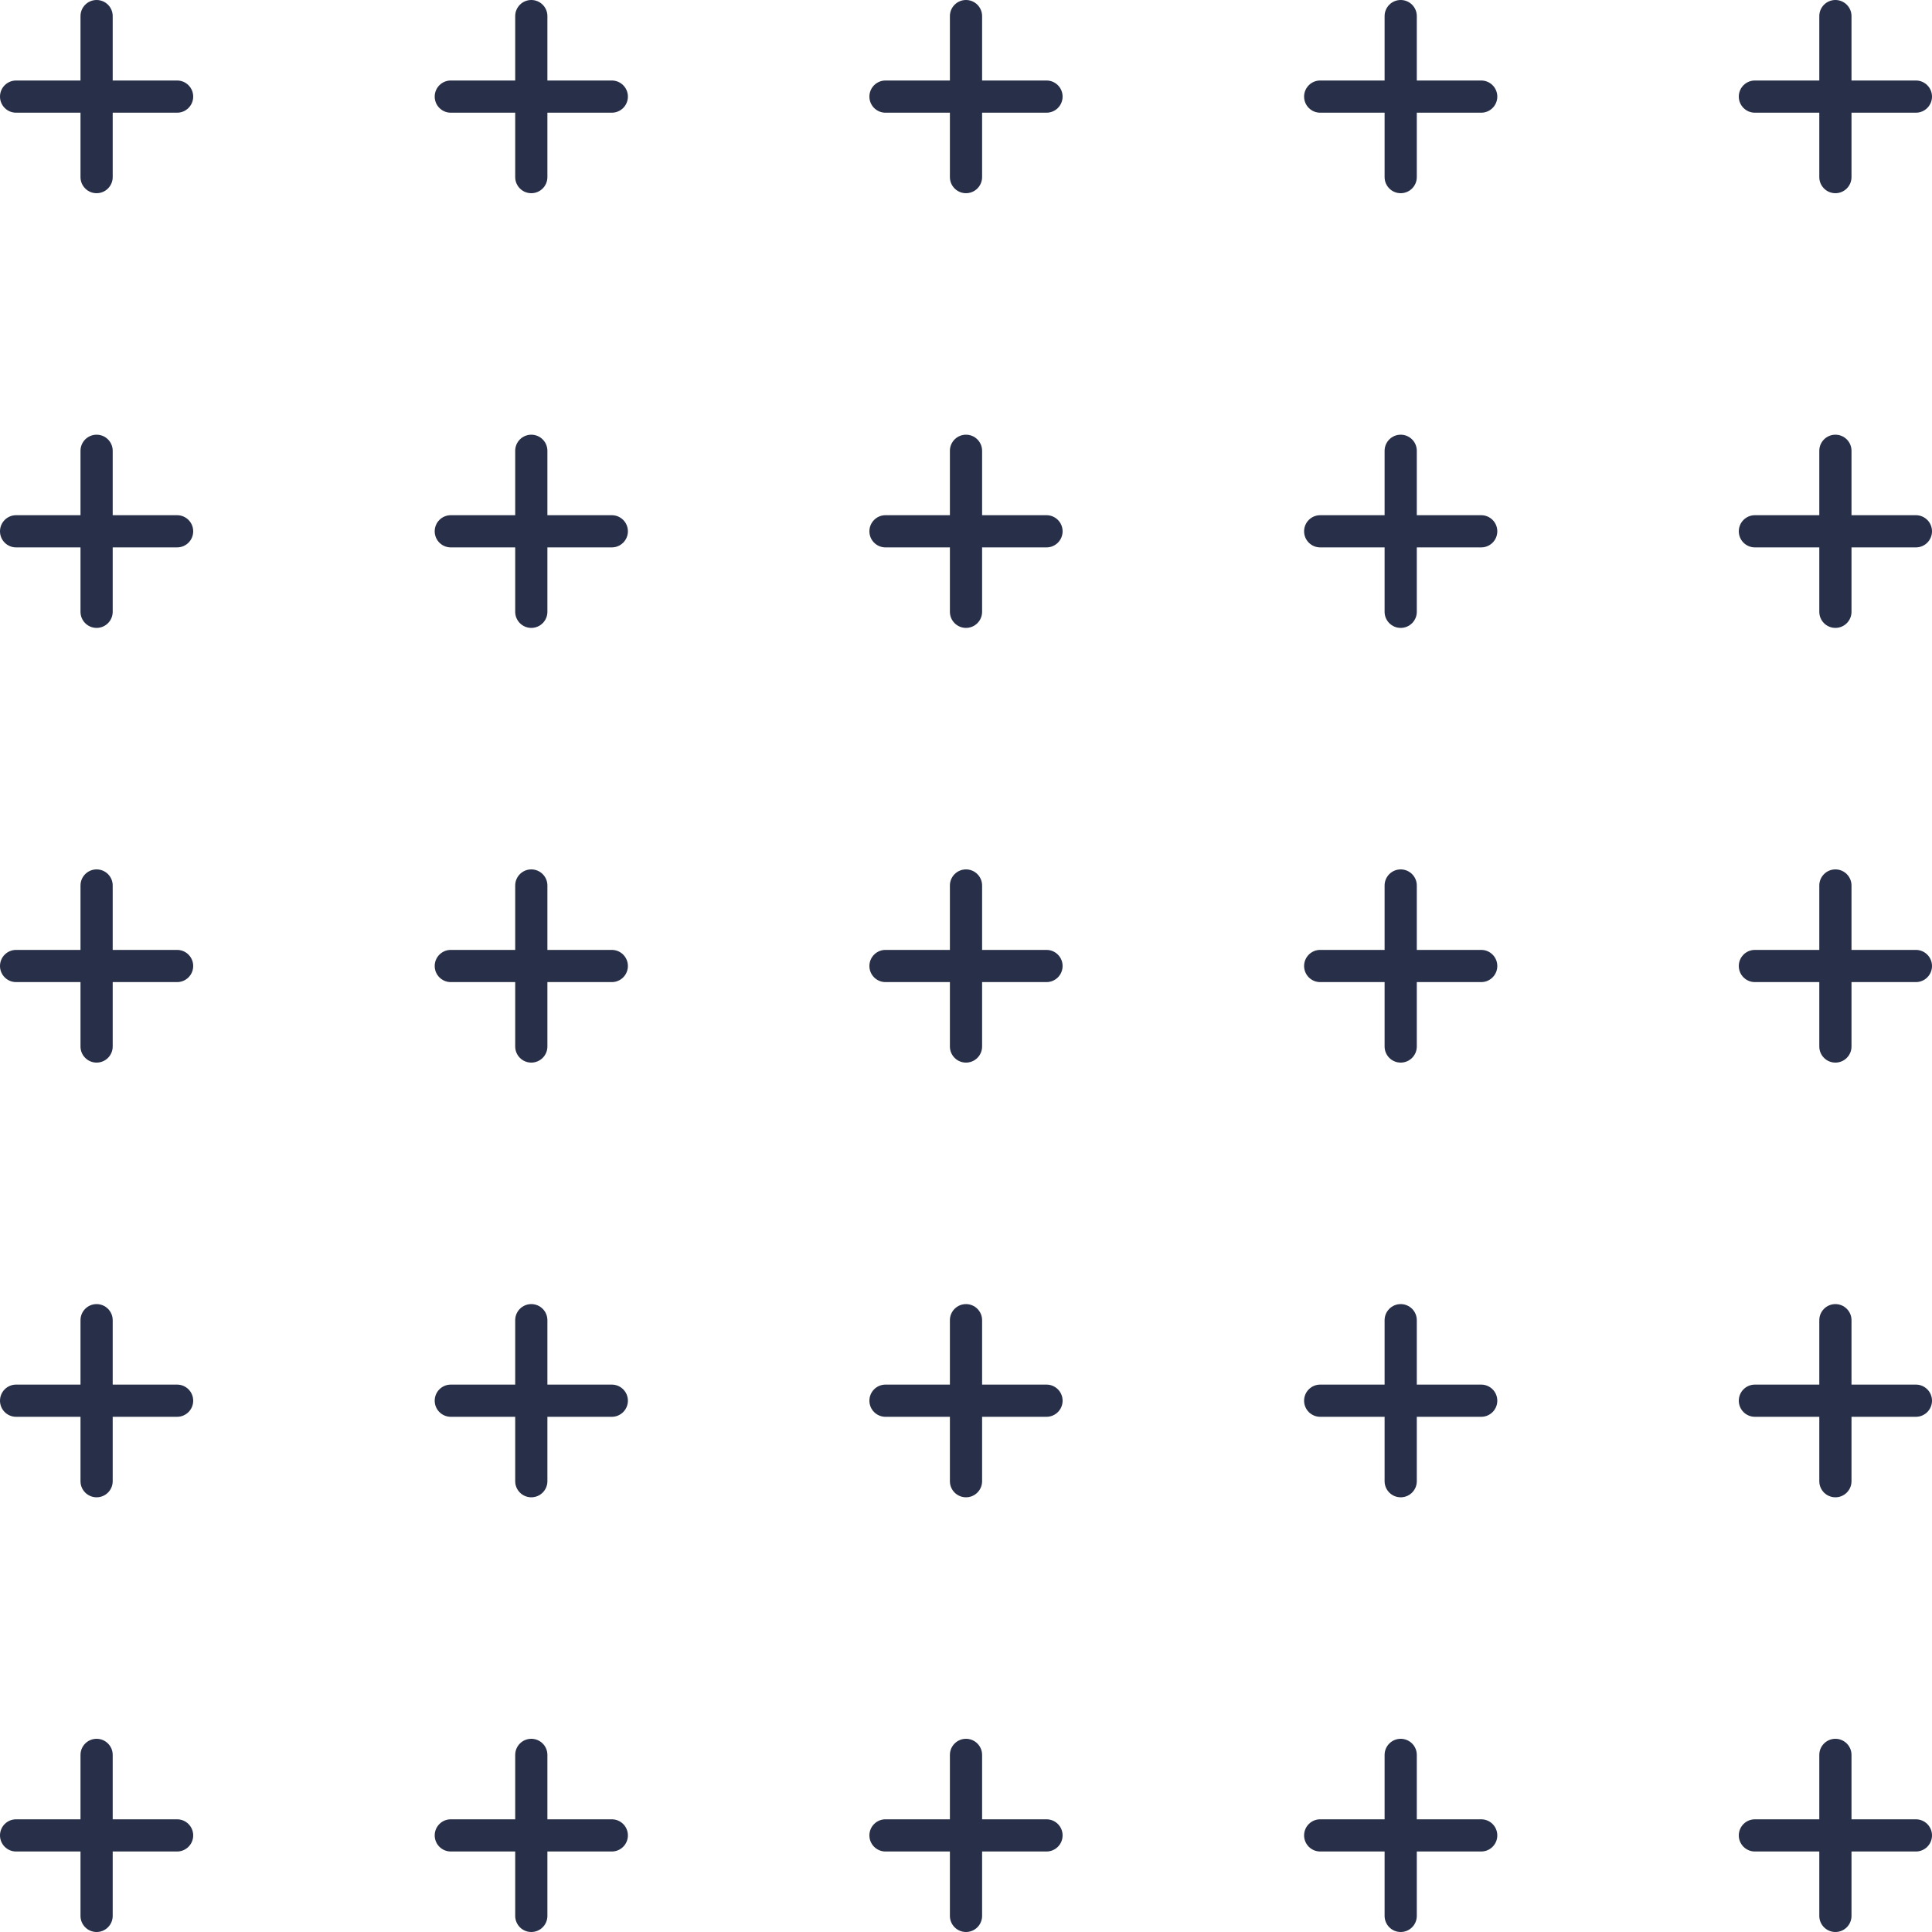
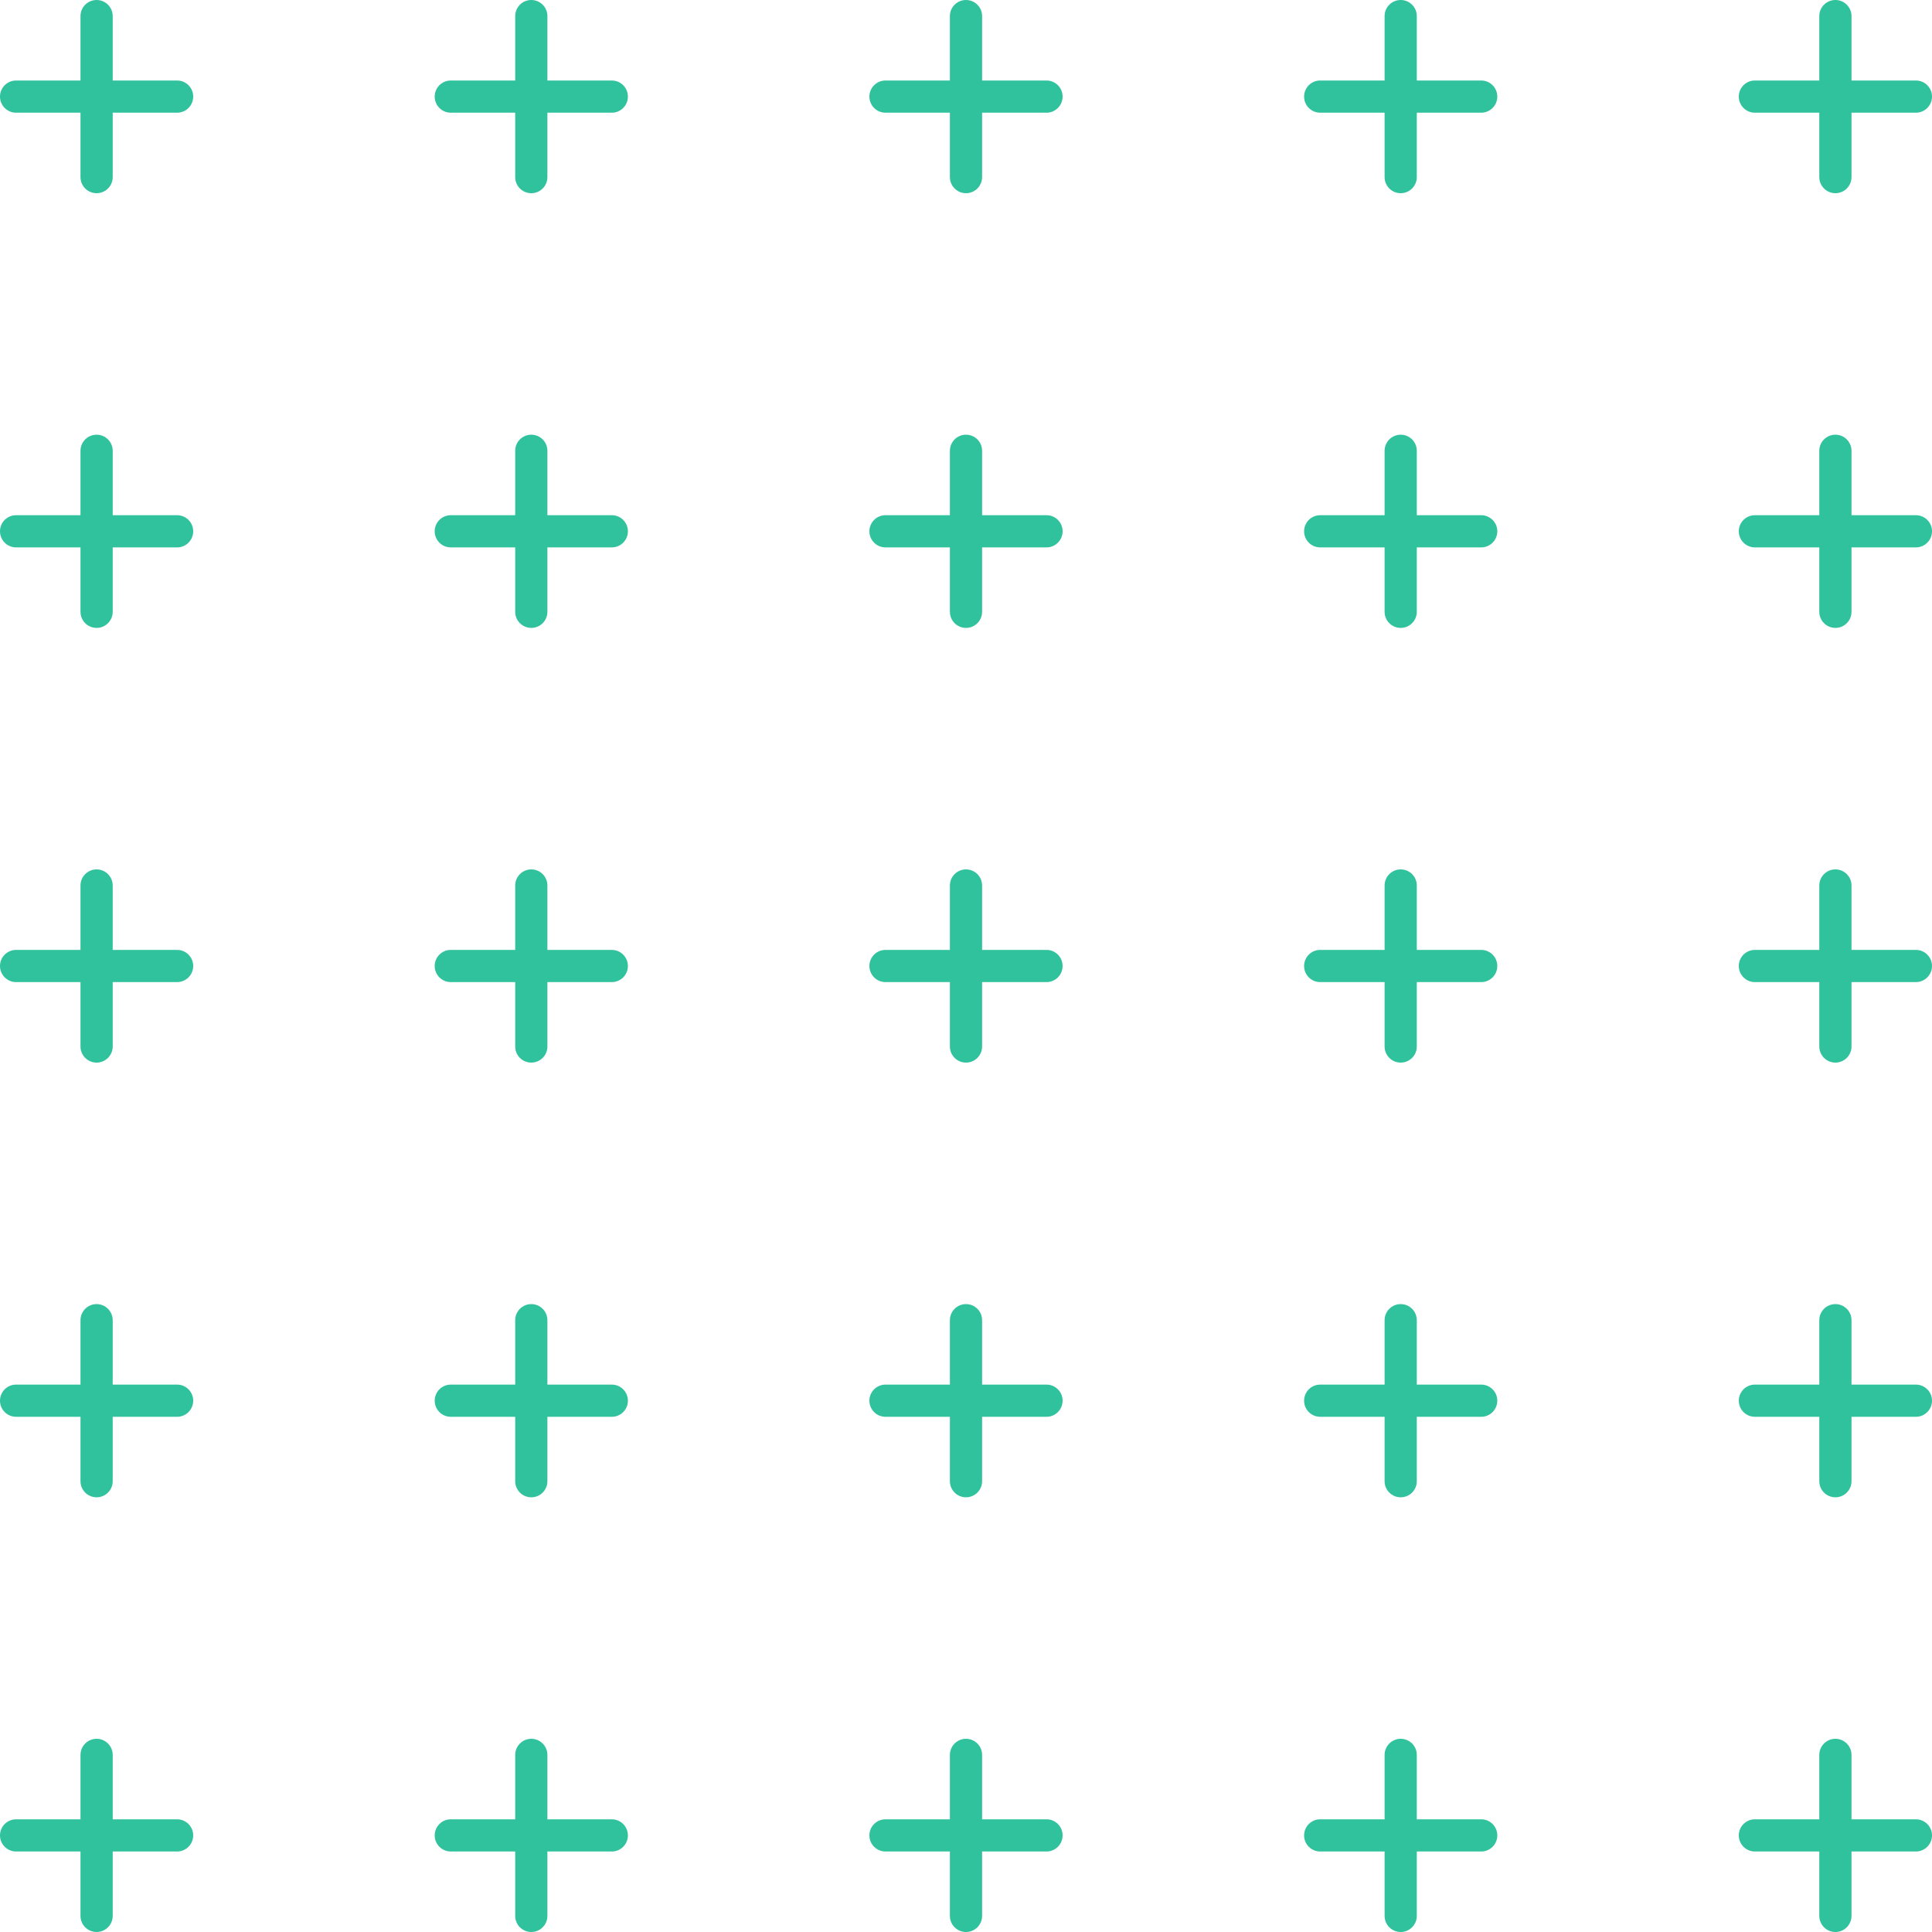
<svg xmlns="http://www.w3.org/2000/svg" width="120" height="120" viewBox="0 0 120 120">
  <g id="Group_1203" data-name="Group 1203" transform="translate(-384 -1392)">
-     <rect id="Rectangle_2206" data-name="Rectangle 2206" width="12" height="2" rx="1" transform="translate(391 1392) rotate(90)" fill="#282f49" />
-     <rect id="Rectangle_2271" data-name="Rectangle 2271" width="12" height="2" rx="1" transform="translate(391 1500) rotate(90)" fill="#282f49" />
-     <rect id="Rectangle_2238" data-name="Rectangle 2238" width="12" height="2" rx="1" transform="translate(391 1446) rotate(90)" fill="#282f49" />
-     <rect id="Rectangle_2222" data-name="Rectangle 2222" width="12" height="2" rx="1" transform="translate(391 1419) rotate(90)" fill="#282f49" />
-     <rect id="Rectangle_2241" data-name="Rectangle 2241" width="12" height="2" rx="1" transform="translate(391 1473) rotate(90)" fill="#282f49" />
-     <rect id="Rectangle_2214" data-name="Rectangle 2214" width="12" height="2" rx="1" transform="translate(499 1392) rotate(90)" fill="#282f49" />
-     <rect id="Rectangle_2289" data-name="Rectangle 2289" width="12" height="2" rx="1" transform="translate(499 1500) rotate(90)" fill="#282f49" />
-     <rect id="Rectangle_2256" data-name="Rectangle 2256" width="12" height="2" rx="1" transform="translate(499 1446) rotate(90)" fill="#282f49" />
-     <rect id="Rectangle_2231" data-name="Rectangle 2231" width="12" height="2" rx="1" transform="translate(499 1419) rotate(90)" fill="#282f49" />
-     <rect id="Rectangle_2257" data-name="Rectangle 2257" width="12" height="2" rx="1" transform="translate(499 1473) rotate(90)" fill="#282f49" />
-     <rect id="Rectangle_2210" data-name="Rectangle 2210" width="12" height="2" rx="1" transform="translate(445 1392) rotate(90)" fill="#282f49" />
-     <rect id="Rectangle_2279" data-name="Rectangle 2279" width="12" height="2" rx="1" transform="translate(445 1500) rotate(90)" fill="#282f49" />
-     <rect id="Rectangle_2248" data-name="Rectangle 2248" width="12" height="2" rx="1" transform="translate(445 1446) rotate(90)" fill="#282f49" />
-     <rect id="Rectangle_2226" data-name="Rectangle 2226" width="12" height="2" rx="1" transform="translate(445 1419) rotate(90)" fill="#282f49" />
-     <rect id="Rectangle_2249" data-name="Rectangle 2249" width="12" height="2" rx="1" transform="translate(445 1473) rotate(90)" fill="#282f49" />
-     <rect id="Rectangle_2209" data-name="Rectangle 2209" width="12" height="2" rx="1" transform="translate(418 1392) rotate(90)" fill="#282f49" />
-     <rect id="Rectangle_2273" data-name="Rectangle 2273" width="12" height="2" rx="1" transform="translate(418 1500) rotate(90)" fill="#282f49" />
-     <rect id="Rectangle_2242" data-name="Rectangle 2242" width="12" height="2" rx="1" transform="translate(418 1446) rotate(90)" fill="#282f49" />
-     <rect id="Rectangle_2223" data-name="Rectangle 2223" width="12" height="2" rx="1" transform="translate(418 1419) rotate(90)" fill="#282f49" />
-     <rect id="Rectangle_2243" data-name="Rectangle 2243" width="12" height="2" rx="1" transform="translate(418 1473) rotate(90)" fill="#282f49" />
-     <rect id="Rectangle_2211" data-name="Rectangle 2211" width="12" height="2" rx="1" transform="translate(472 1392) rotate(90)" fill="#282f49" />
-     <rect id="Rectangle_2295" data-name="Rectangle 2295" width="12" height="2" rx="1" transform="translate(472 1500) rotate(90)" fill="#282f49" />
-     <rect id="Rectangle_2250" data-name="Rectangle 2250" width="12" height="2" rx="1" transform="translate(472 1446) rotate(90)" fill="#282f49" />
-     <rect id="Rectangle_2227" data-name="Rectangle 2227" width="12" height="2" rx="1" transform="translate(472 1419) rotate(90)" fill="#282f49" />
-     <rect id="Rectangle_2251" data-name="Rectangle 2251" width="12" height="2" rx="1" transform="translate(472 1473) rotate(90)" fill="#282f49" />
-     <rect id="Rectangle_2207" data-name="Rectangle 2207" width="12" height="2" rx="1" transform="translate(396 1399) rotate(-180)" fill="#282f49" />
-     <rect id="Rectangle_2270" data-name="Rectangle 2270" width="12" height="2" rx="1" transform="translate(396 1507) rotate(-180)" fill="#282f49" />
-     <rect id="Rectangle_2239" data-name="Rectangle 2239" width="12" height="2" rx="1" transform="translate(396 1453) rotate(-180)" fill="#282f49" />
-     <rect id="Rectangle_2224" data-name="Rectangle 2224" width="12" height="2" rx="1" transform="translate(396 1426) rotate(-180)" fill="#282f49" />
-     <rect id="Rectangle_2244" data-name="Rectangle 2244" width="12" height="2" rx="1" transform="translate(396 1480) rotate(-180)" fill="#282f49" />
-     <rect id="Rectangle_2215" data-name="Rectangle 2215" width="12" height="2" rx="1" transform="translate(504 1399) rotate(-180)" fill="#282f49" />
-     <rect id="Rectangle_2300" data-name="Rectangle 2300" width="12" height="2" rx="1" transform="translate(504 1507) rotate(-180)" fill="#282f49" />
-     <rect id="Rectangle_2252" data-name="Rectangle 2252" width="12" height="2" rx="1" transform="translate(504 1453) rotate(-180)" fill="#282f49" />
-     <rect id="Rectangle_2228" data-name="Rectangle 2228" width="12" height="2" rx="1" transform="translate(504 1426) rotate(-180)" fill="#282f49" />
-     <rect id="Rectangle_2253" data-name="Rectangle 2253" width="12" height="2" rx="1" transform="translate(504 1480) rotate(-180)" fill="#282f49" />
-     <rect id="Rectangle_2212" data-name="Rectangle 2212" width="12" height="2" rx="1" transform="translate(450 1399) rotate(-180)" fill="#282f49" />
-     <rect id="Rectangle_2284" data-name="Rectangle 2284" width="12" height="2" rx="1" transform="translate(450 1507) rotate(-180)" fill="#282f49" />
-     <rect id="Rectangle_2245" data-name="Rectangle 2245" width="12" height="2" rx="1" transform="translate(450 1453) rotate(-180)" fill="#282f49" />
-     <rect id="Rectangle_2229" data-name="Rectangle 2229" width="12" height="2" rx="1" transform="translate(450 1426) rotate(-180)" fill="#282f49" />
-     <rect id="Rectangle_2246" data-name="Rectangle 2246" width="12" height="2" rx="1" transform="translate(450 1480) rotate(-180)" fill="#282f49" />
-     <rect id="Rectangle_2208" data-name="Rectangle 2208" width="12" height="2" rx="1" transform="translate(423 1399) rotate(-180)" fill="#282f49" />
-     <rect id="Rectangle_2276" data-name="Rectangle 2276" width="12" height="2" rx="1" transform="translate(423 1507) rotate(-180)" fill="#282f49" />
-     <rect id="Rectangle_2240" data-name="Rectangle 2240" width="12" height="2" rx="1" transform="translate(423 1453) rotate(-180)" fill="#282f49" />
-     <rect id="Rectangle_2225" data-name="Rectangle 2225" width="12" height="2" rx="1" transform="translate(423 1426) rotate(-180)" fill="#282f49" />
-     <rect id="Rectangle_2247" data-name="Rectangle 2247" width="12" height="2" rx="1" transform="translate(423 1480) rotate(-180)" fill="#282f49" />
-     <rect id="Rectangle_2213" data-name="Rectangle 2213" width="12" height="2" rx="1" transform="translate(477 1399) rotate(-180)" fill="#282f49" />
-     <rect id="Rectangle_2306" data-name="Rectangle 2306" width="12" height="2" rx="1" transform="translate(477 1507) rotate(-180)" fill="#282f49" />
-     <rect id="Rectangle_2254" data-name="Rectangle 2254" width="12" height="2" rx="1" transform="translate(477 1453) rotate(-180)" fill="#282f49" />
-     <rect id="Rectangle_2230" data-name="Rectangle 2230" width="12" height="2" rx="1" transform="translate(477 1426) rotate(-180)" fill="#282f49" />
-     <rect id="Rectangle_2255" data-name="Rectangle 2255" width="12" height="2" rx="1" transform="translate(477 1480) rotate(-180)" fill="#282f49" />
+     <rect id="Rectangle_2206" data-name="Rectangle 2206" width="12" height="2" rx="1" transform="translate(391 1392) rotate(90)" fill="#2fc29d" />
+     <rect id="Rectangle_2271" data-name="Rectangle 2271" width="12" height="2" rx="1" transform="translate(391 1500) rotate(90)" fill="#2fc29d" />
+     <rect id="Rectangle_2238" data-name="Rectangle 2238" width="12" height="2" rx="1" transform="translate(391 1446) rotate(90)" fill="#2fc29d" />
+     <rect id="Rectangle_2222" data-name="Rectangle 2222" width="12" height="2" rx="1" transform="translate(391 1419) rotate(90)" fill="#2fc29d" />
+     <rect id="Rectangle_2241" data-name="Rectangle 2241" width="12" height="2" rx="1" transform="translate(391 1473) rotate(90)" fill="#2fc29d" />
+     <rect id="Rectangle_2214" data-name="Rectangle 2214" width="12" height="2" rx="1" transform="translate(499 1392) rotate(90)" fill="#2fc29d" />
+     <rect id="Rectangle_2289" data-name="Rectangle 2289" width="12" height="2" rx="1" transform="translate(499 1500) rotate(90)" fill="#2fc29d" />
+     <rect id="Rectangle_2256" data-name="Rectangle 2256" width="12" height="2" rx="1" transform="translate(499 1446) rotate(90)" fill="#2fc29d" />
+     <rect id="Rectangle_2231" data-name="Rectangle 2231" width="12" height="2" rx="1" transform="translate(499 1419) rotate(90)" fill="#2fc29d" />
+     <rect id="Rectangle_2257" data-name="Rectangle 2257" width="12" height="2" rx="1" transform="translate(499 1473) rotate(90)" fill="#2fc29d" />
+     <rect id="Rectangle_2210" data-name="Rectangle 2210" width="12" height="2" rx="1" transform="translate(445 1392) rotate(90)" fill="#2fc29d" />
+     <rect id="Rectangle_2279" data-name="Rectangle 2279" width="12" height="2" rx="1" transform="translate(445 1500) rotate(90)" fill="#2fc29d" />
+     <rect id="Rectangle_2248" data-name="Rectangle 2248" width="12" height="2" rx="1" transform="translate(445 1446) rotate(90)" fill="#2fc29d" />
+     <rect id="Rectangle_2226" data-name="Rectangle 2226" width="12" height="2" rx="1" transform="translate(445 1419) rotate(90)" fill="#2fc29d" />
+     <rect id="Rectangle_2249" data-name="Rectangle 2249" width="12" height="2" rx="1" transform="translate(445 1473) rotate(90)" fill="#2fc29d" />
+     <rect id="Rectangle_2209" data-name="Rectangle 2209" width="12" height="2" rx="1" transform="translate(418 1392) rotate(90)" fill="#2fc29d" />
+     <rect id="Rectangle_2273" data-name="Rectangle 2273" width="12" height="2" rx="1" transform="translate(418 1500) rotate(90)" fill="#2fc29d" />
+     <rect id="Rectangle_2242" data-name="Rectangle 2242" width="12" height="2" rx="1" transform="translate(418 1446) rotate(90)" fill="#2fc29d" />
+     <rect id="Rectangle_2223" data-name="Rectangle 2223" width="12" height="2" rx="1" transform="translate(418 1419) rotate(90)" fill="#2fc29d" />
+     <rect id="Rectangle_2243" data-name="Rectangle 2243" width="12" height="2" rx="1" transform="translate(418 1473) rotate(90)" fill="#2fc29d" />
+     <rect id="Rectangle_2211" data-name="Rectangle 2211" width="12" height="2" rx="1" transform="translate(472 1392) rotate(90)" fill="#2fc29d" />
+     <rect id="Rectangle_2295" data-name="Rectangle 2295" width="12" height="2" rx="1" transform="translate(472 1500) rotate(90)" fill="#2fc29d" />
+     <rect id="Rectangle_2250" data-name="Rectangle 2250" width="12" height="2" rx="1" transform="translate(472 1446) rotate(90)" fill="#2fc29d" />
+     <rect id="Rectangle_2227" data-name="Rectangle 2227" width="12" height="2" rx="1" transform="translate(472 1419) rotate(90)" fill="#2fc29d" />
+     <rect id="Rectangle_2251" data-name="Rectangle 2251" width="12" height="2" rx="1" transform="translate(472 1473) rotate(90)" fill="#2fc29d" />
+     <rect id="Rectangle_2207" data-name="Rectangle 2207" width="12" height="2" rx="1" transform="translate(396 1399) rotate(-180)" fill="#2fc29d" />
+     <rect id="Rectangle_2270" data-name="Rectangle 2270" width="12" height="2" rx="1" transform="translate(396 1507) rotate(-180)" fill="#2fc29d" />
+     <rect id="Rectangle_2239" data-name="Rectangle 2239" width="12" height="2" rx="1" transform="translate(396 1453) rotate(-180)" fill="#2fc29d" />
+     <rect id="Rectangle_2224" data-name="Rectangle 2224" width="12" height="2" rx="1" transform="translate(396 1426) rotate(-180)" fill="#2fc29d" />
+     <rect id="Rectangle_2244" data-name="Rectangle 2244" width="12" height="2" rx="1" transform="translate(396 1480) rotate(-180)" fill="#2fc29d" />
+     <rect id="Rectangle_2215" data-name="Rectangle 2215" width="12" height="2" rx="1" transform="translate(504 1399) rotate(-180)" fill="#2fc29d" />
+     <rect id="Rectangle_2300" data-name="Rectangle 2300" width="12" height="2" rx="1" transform="translate(504 1507) rotate(-180)" fill="#2fc29d" />
+     <rect id="Rectangle_2252" data-name="Rectangle 2252" width="12" height="2" rx="1" transform="translate(504 1453) rotate(-180)" fill="#2fc29d" />
+     <rect id="Rectangle_2228" data-name="Rectangle 2228" width="12" height="2" rx="1" transform="translate(504 1426) rotate(-180)" fill="#2fc29d" />
+     <rect id="Rectangle_2253" data-name="Rectangle 2253" width="12" height="2" rx="1" transform="translate(504 1480) rotate(-180)" fill="#2fc29d" />
+     <rect id="Rectangle_2212" data-name="Rectangle 2212" width="12" height="2" rx="1" transform="translate(450 1399) rotate(-180)" fill="#2fc29d" />
+     <rect id="Rectangle_2284" data-name="Rectangle 2284" width="12" height="2" rx="1" transform="translate(450 1507) rotate(-180)" fill="#2fc29d" />
+     <rect id="Rectangle_2245" data-name="Rectangle 2245" width="12" height="2" rx="1" transform="translate(450 1453) rotate(-180)" fill="#2fc29d" />
+     <rect id="Rectangle_2229" data-name="Rectangle 2229" width="12" height="2" rx="1" transform="translate(450 1426) rotate(-180)" fill="#2fc29d" />
+     <rect id="Rectangle_2246" data-name="Rectangle 2246" width="12" height="2" rx="1" transform="translate(450 1480) rotate(-180)" fill="#2fc29d" />
+     <rect id="Rectangle_2208" data-name="Rectangle 2208" width="12" height="2" rx="1" transform="translate(423 1399) rotate(-180)" fill="#2fc29d" />
+     <rect id="Rectangle_2276" data-name="Rectangle 2276" width="12" height="2" rx="1" transform="translate(423 1507) rotate(-180)" fill="#2fc29d" />
+     <rect id="Rectangle_2240" data-name="Rectangle 2240" width="12" height="2" rx="1" transform="translate(423 1453) rotate(-180)" fill="#2fc29d" />
+     <rect id="Rectangle_2225" data-name="Rectangle 2225" width="12" height="2" rx="1" transform="translate(423 1426) rotate(-180)" fill="#2fc29d" />
+     <rect id="Rectangle_2247" data-name="Rectangle 2247" width="12" height="2" rx="1" transform="translate(423 1480) rotate(-180)" fill="#2fc29d" />
+     <rect id="Rectangle_2213" data-name="Rectangle 2213" width="12" height="2" rx="1" transform="translate(477 1399) rotate(-180)" fill="#2fc29d" />
+     <rect id="Rectangle_2306" data-name="Rectangle 2306" width="12" height="2" rx="1" transform="translate(477 1507) rotate(-180)" fill="#2fc29d" />
+     <rect id="Rectangle_2254" data-name="Rectangle 2254" width="12" height="2" rx="1" transform="translate(477 1453) rotate(-180)" fill="#2fc29d" />
+     <rect id="Rectangle_2230" data-name="Rectangle 2230" width="12" height="2" rx="1" transform="translate(477 1426) rotate(-180)" fill="#2fc29d" />
+     <rect id="Rectangle_2255" data-name="Rectangle 2255" width="12" height="2" rx="1" transform="translate(477 1480) rotate(-180)" fill="#2fc29d" />
  </g>
</svg>
